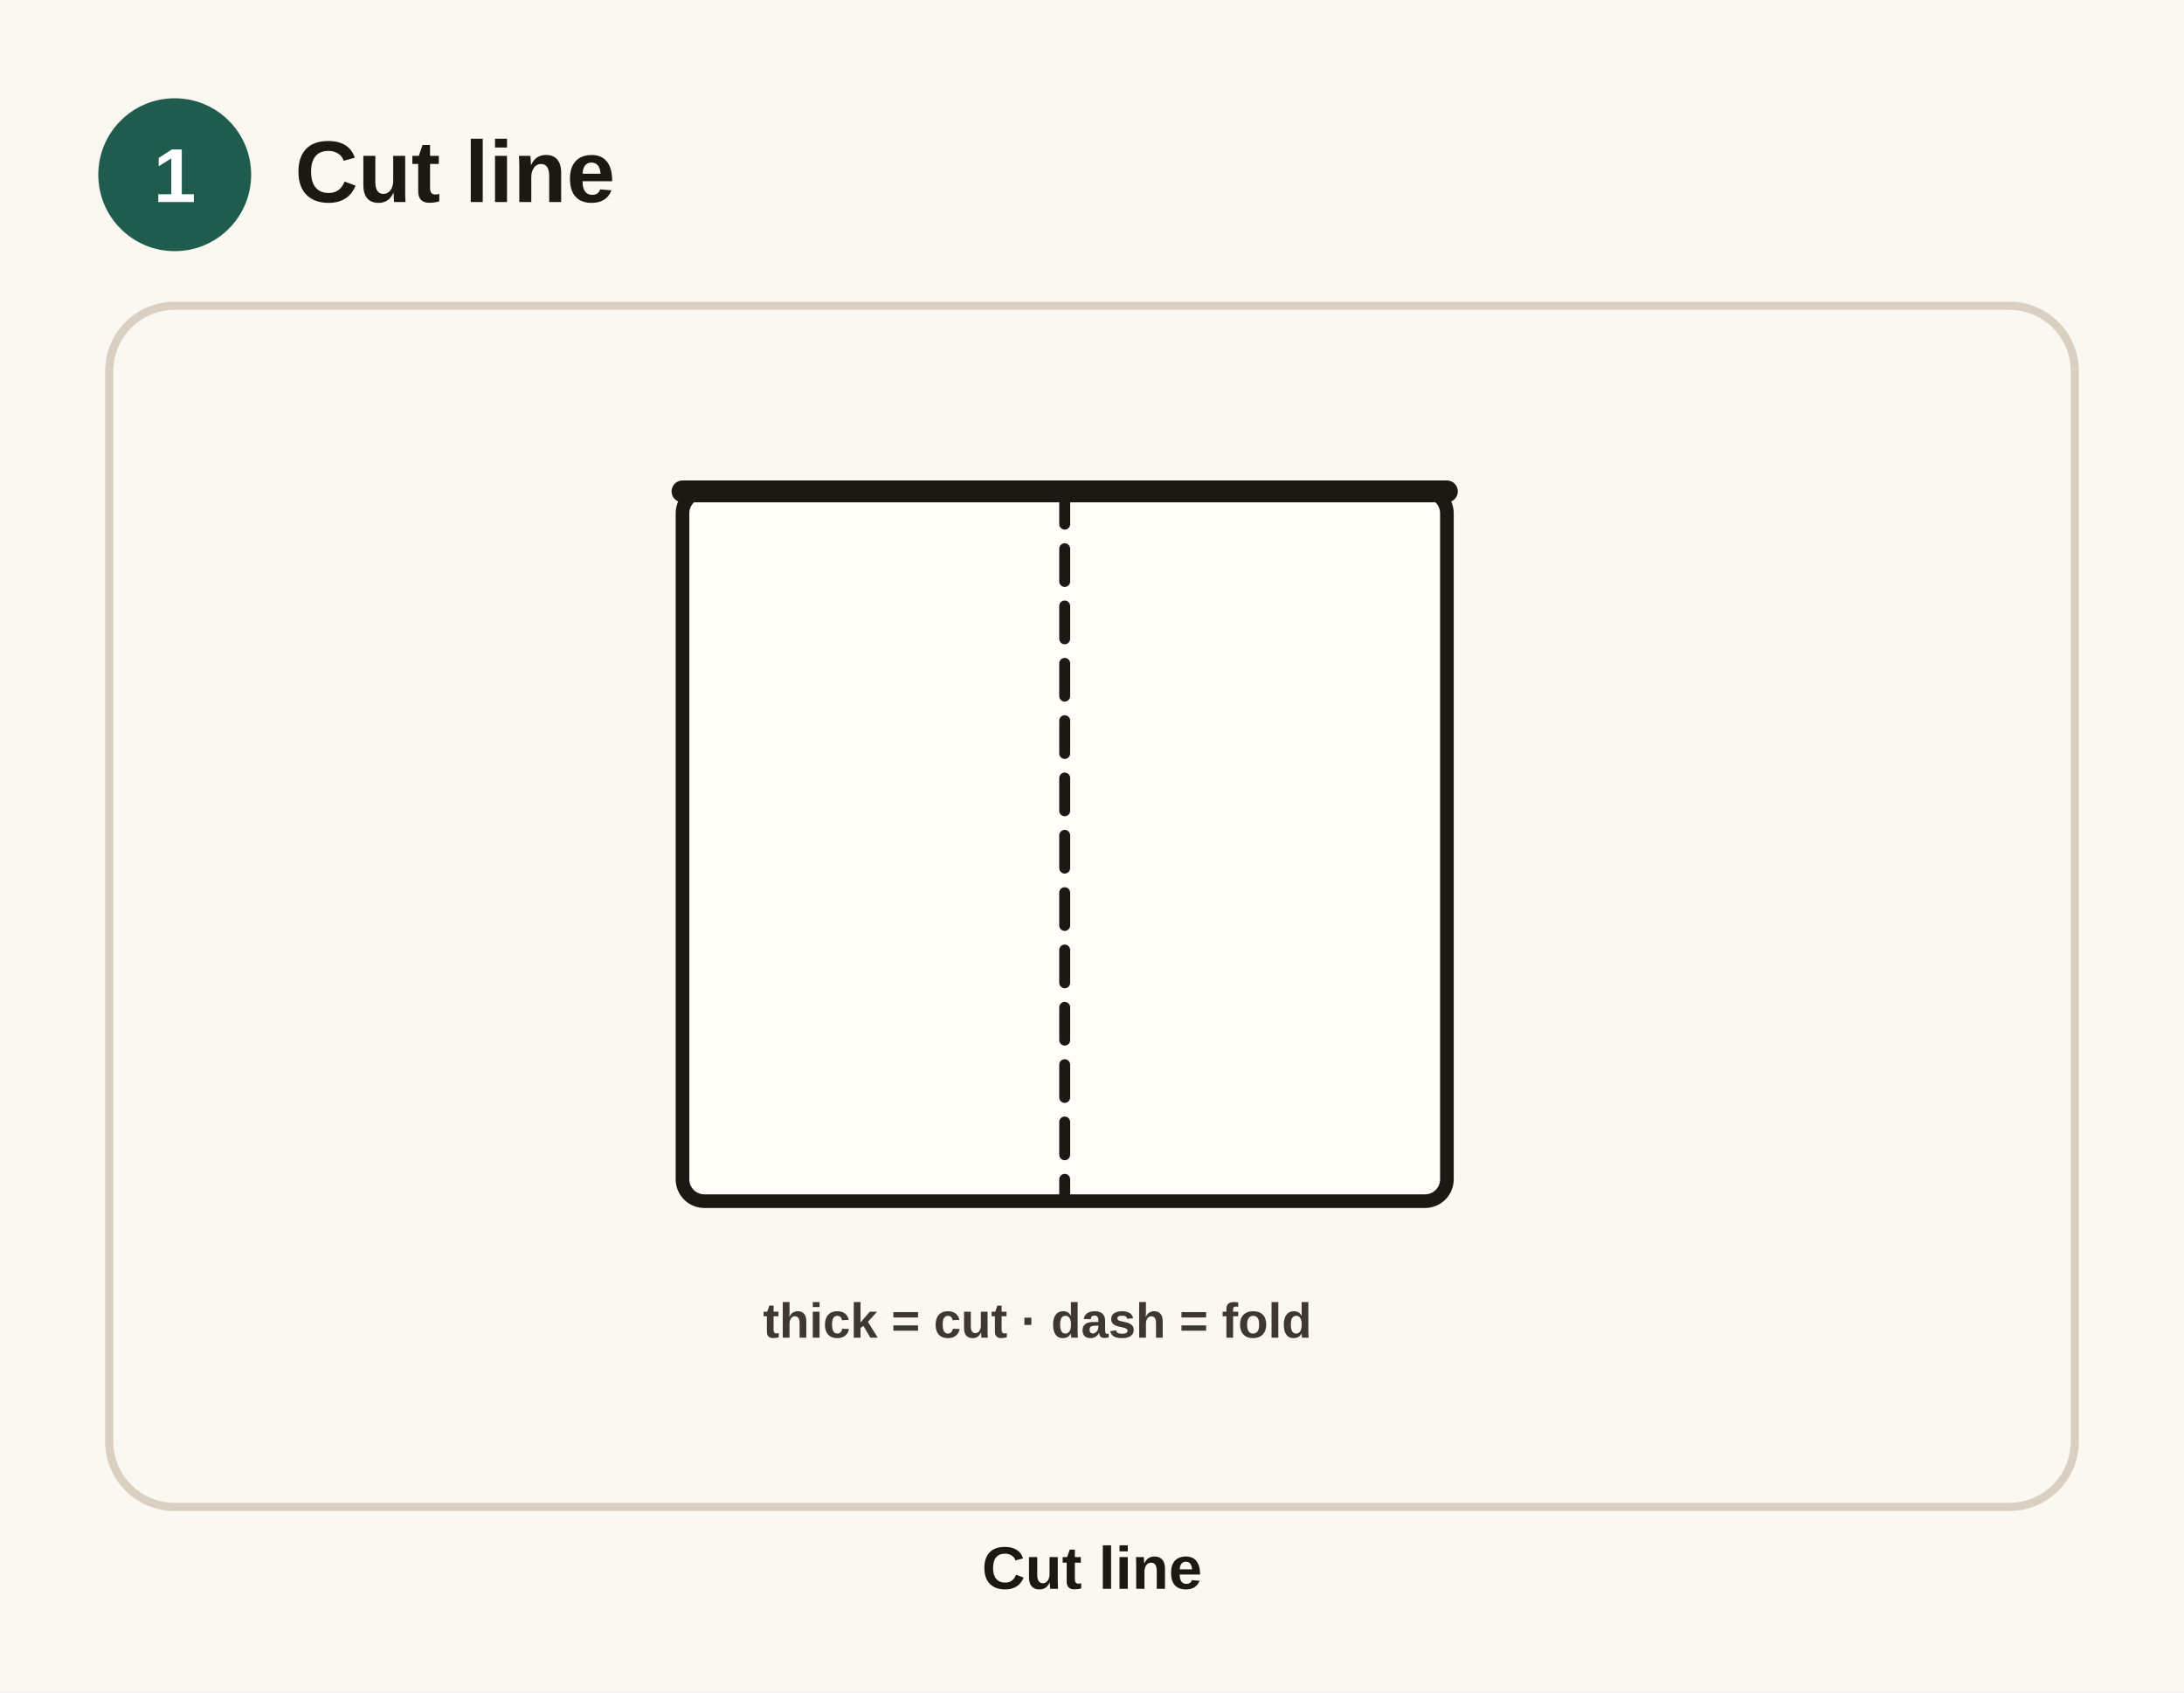
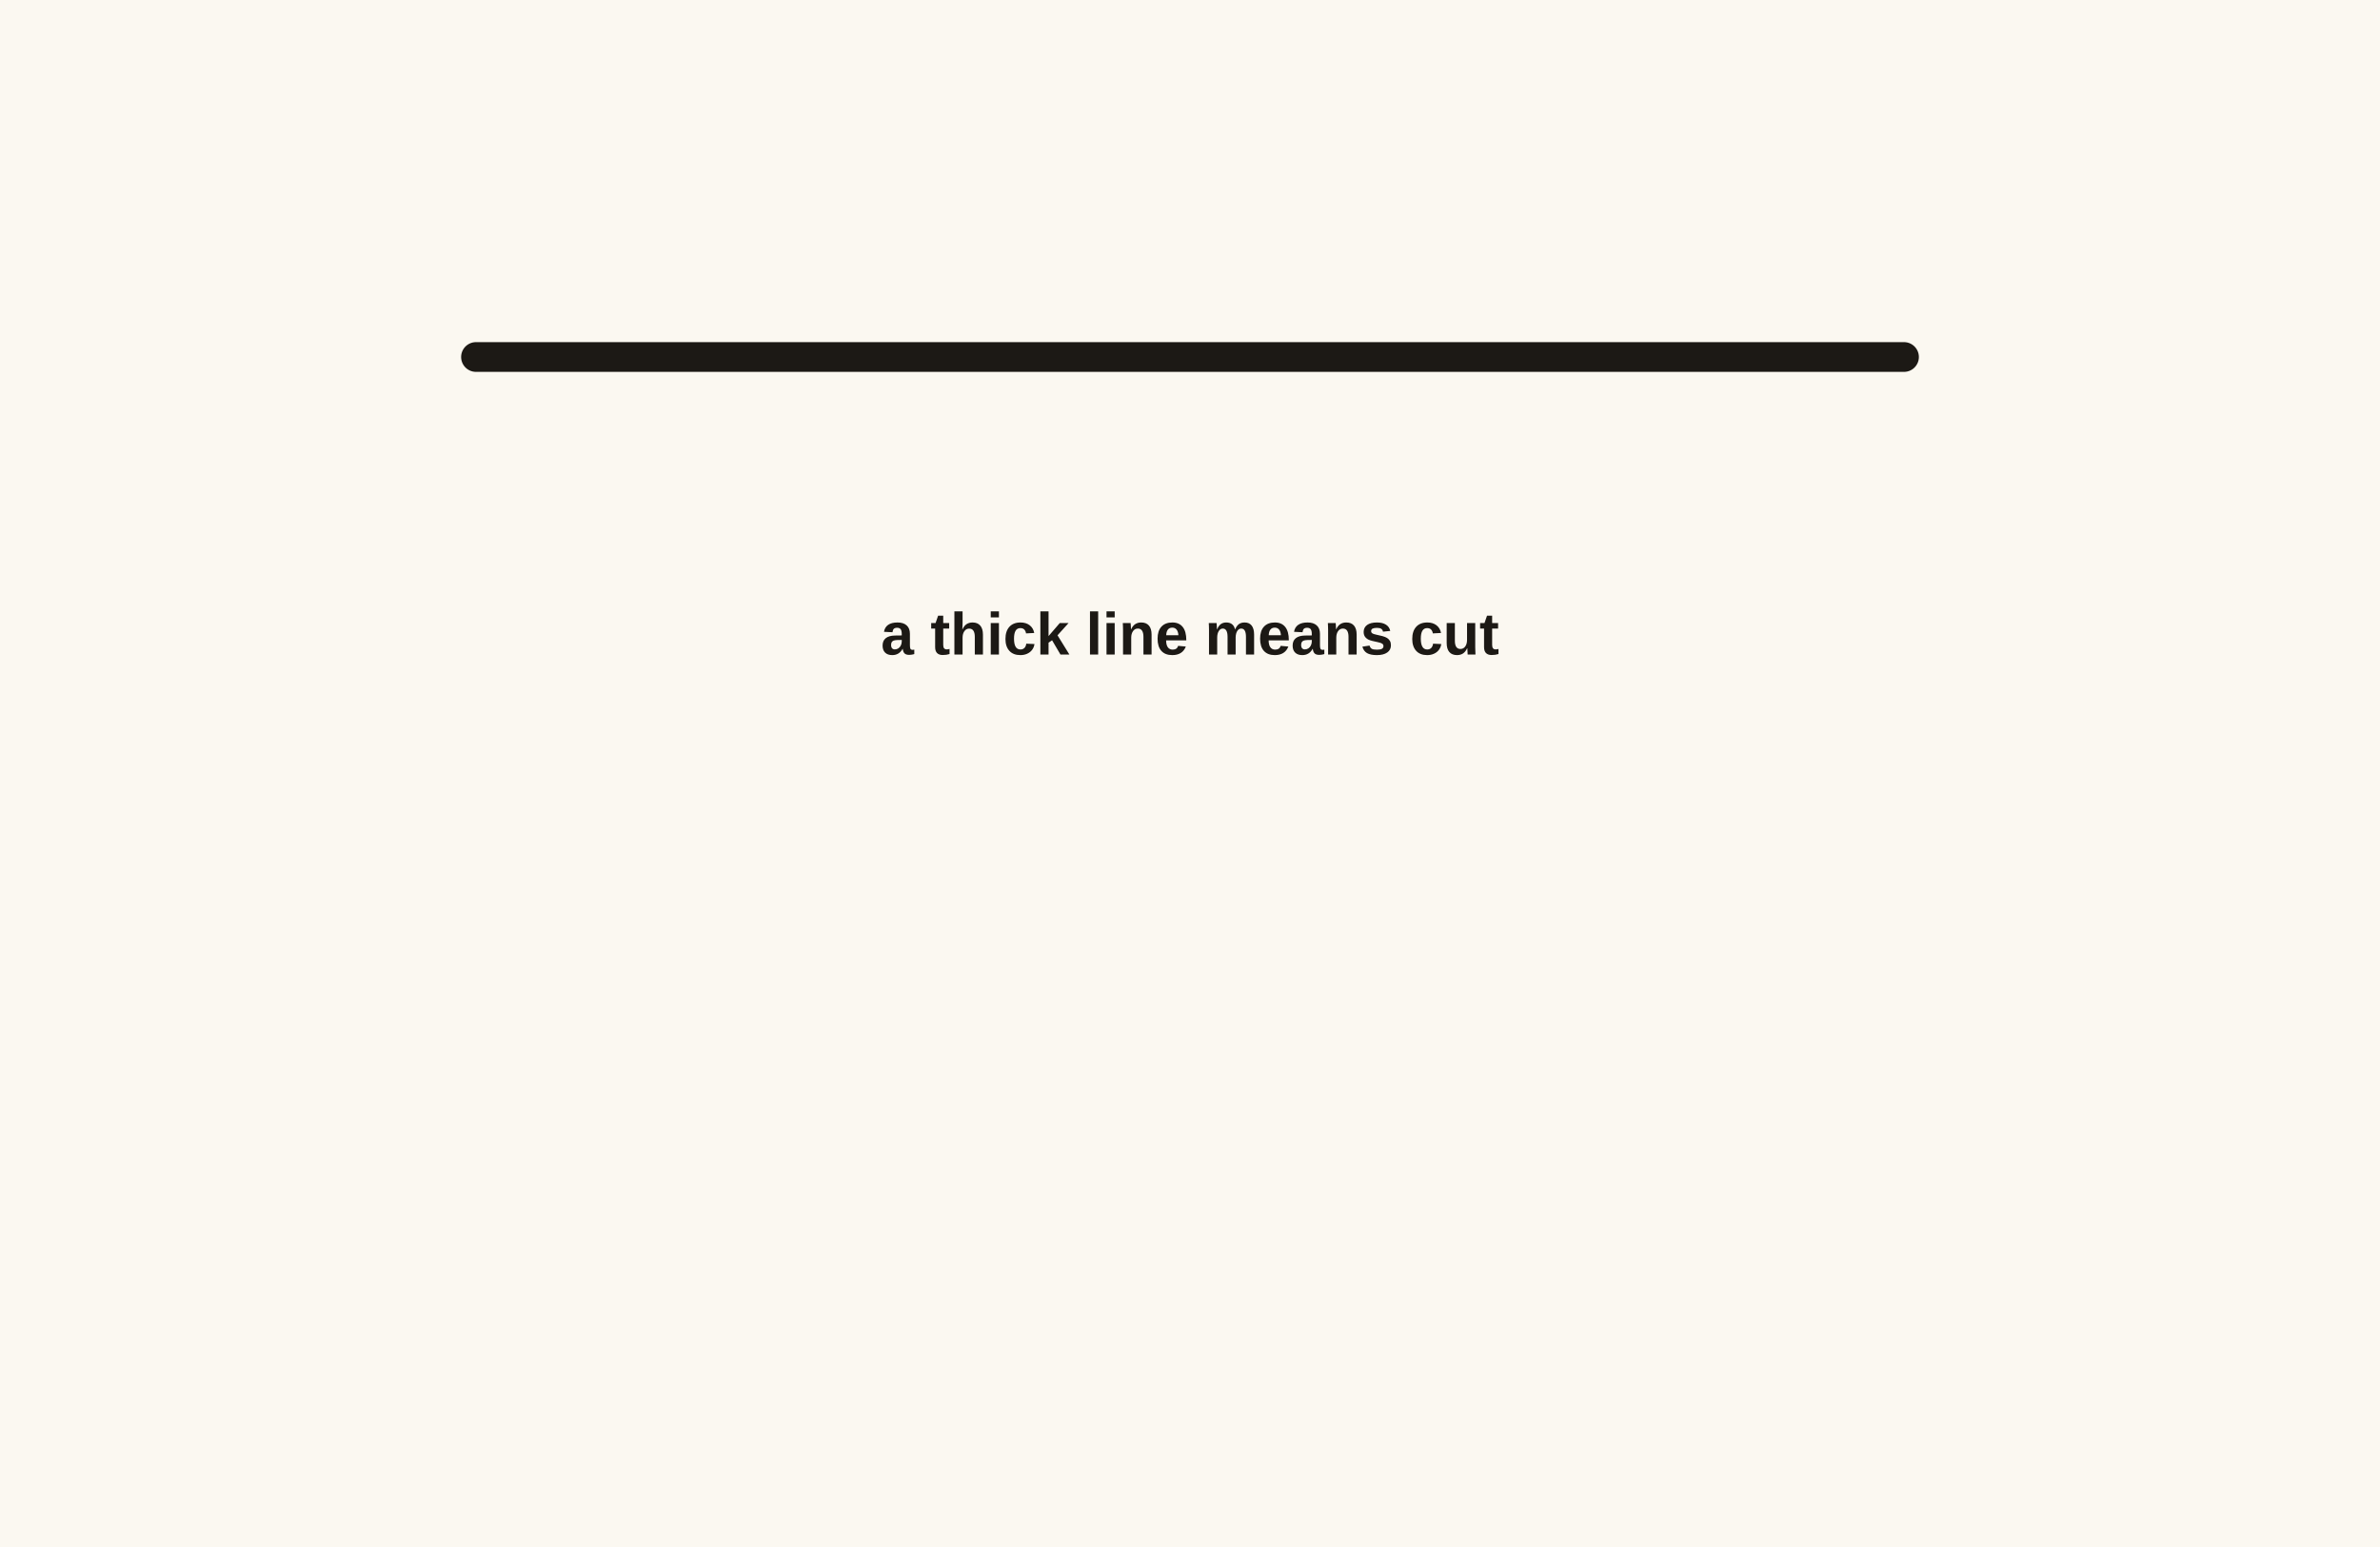
- <svg xmlns="http://www.w3.org/2000/svg" width="800" height="620" viewBox="0 0 800 620" role="img">
+ <svg xmlns="http://www.w3.org/2000/svg" width="800" height="520" viewBox="0 0 800 520" role="img">
+   <rect width="800" height="520" fill="#fbf8f1" />
  <defs>
-     <marker id="arrow" viewBox="0 0 10 10" refX="8" refY="5" markerWidth="8" markerHeight="8" orient="auto-start-reverse">
+     <marker id="arr" viewBox="0 0 10 10" refX="9" refY="5" markerWidth="9" markerHeight="9" orient="auto">
      <path d="M 0 0 L 10 5 L 0 10 z" fill="#1f5c4e" />
    </marker>
  </defs>
-   <rect width="800" height="620" fill="#fbf8f1" />
-   <circle cx="64" cy="64" r="28" fill="#1f5c4e" />
-   <text x="64" y="74" text-anchor="middle" font-size="28" font-family="Arial,Helvetica,sans-serif" font-weight="700" fill="#FFFFFF">1</text>
-   <text x="108" y="74" font-size="32" font-family="Arial,Helvetica,sans-serif" font-weight="700" fill="#1c1915">Cut line</text>
-   <rect x="40" y="112" width="720" height="440" rx="24" fill="#fbf8f1" stroke="#d9d0c2" stroke-width="3" />
-   <g transform="translate(80,150)">
-     <rect x="170" y="30" width="280" height="260" rx="8" fill="#fffdf8" stroke="#1c1915" stroke-width="5" />
-     <line x1="170" y1="30" x2="450" y2="30" stroke="#1c1915" stroke-width="8" stroke-linecap="round" />
-     <line x1="310" y1="30" x2="310" y2="290" stroke="#1c1915" stroke-width="4" stroke-dasharray="12 9" stroke-linecap="round" />
-     <text x="300" y="340" text-anchor="middle" font-size="18" font-family="Arial,Helvetica,sans-serif" font-weight="600" fill="#3f3830">thick = cut · dash = fold</text>
-   </g>
-   <text x="400" y="582" text-anchor="middle" font-size="22" font-family="Arial,Helvetica,sans-serif" font-weight="700" fill="#1c1915">Cut line</text>
+   <line x1="160" y1="120" x2="640" y2="120" stroke="#1c1915" stroke-width="10" stroke-linecap="round" />
+   <text x="400" y="220" text-anchor="middle" font-size="20" font-family="Arial, Helvetica, sans-serif" font-weight="700" fill="#1c1915">a thick line means cut</text>
</svg>
